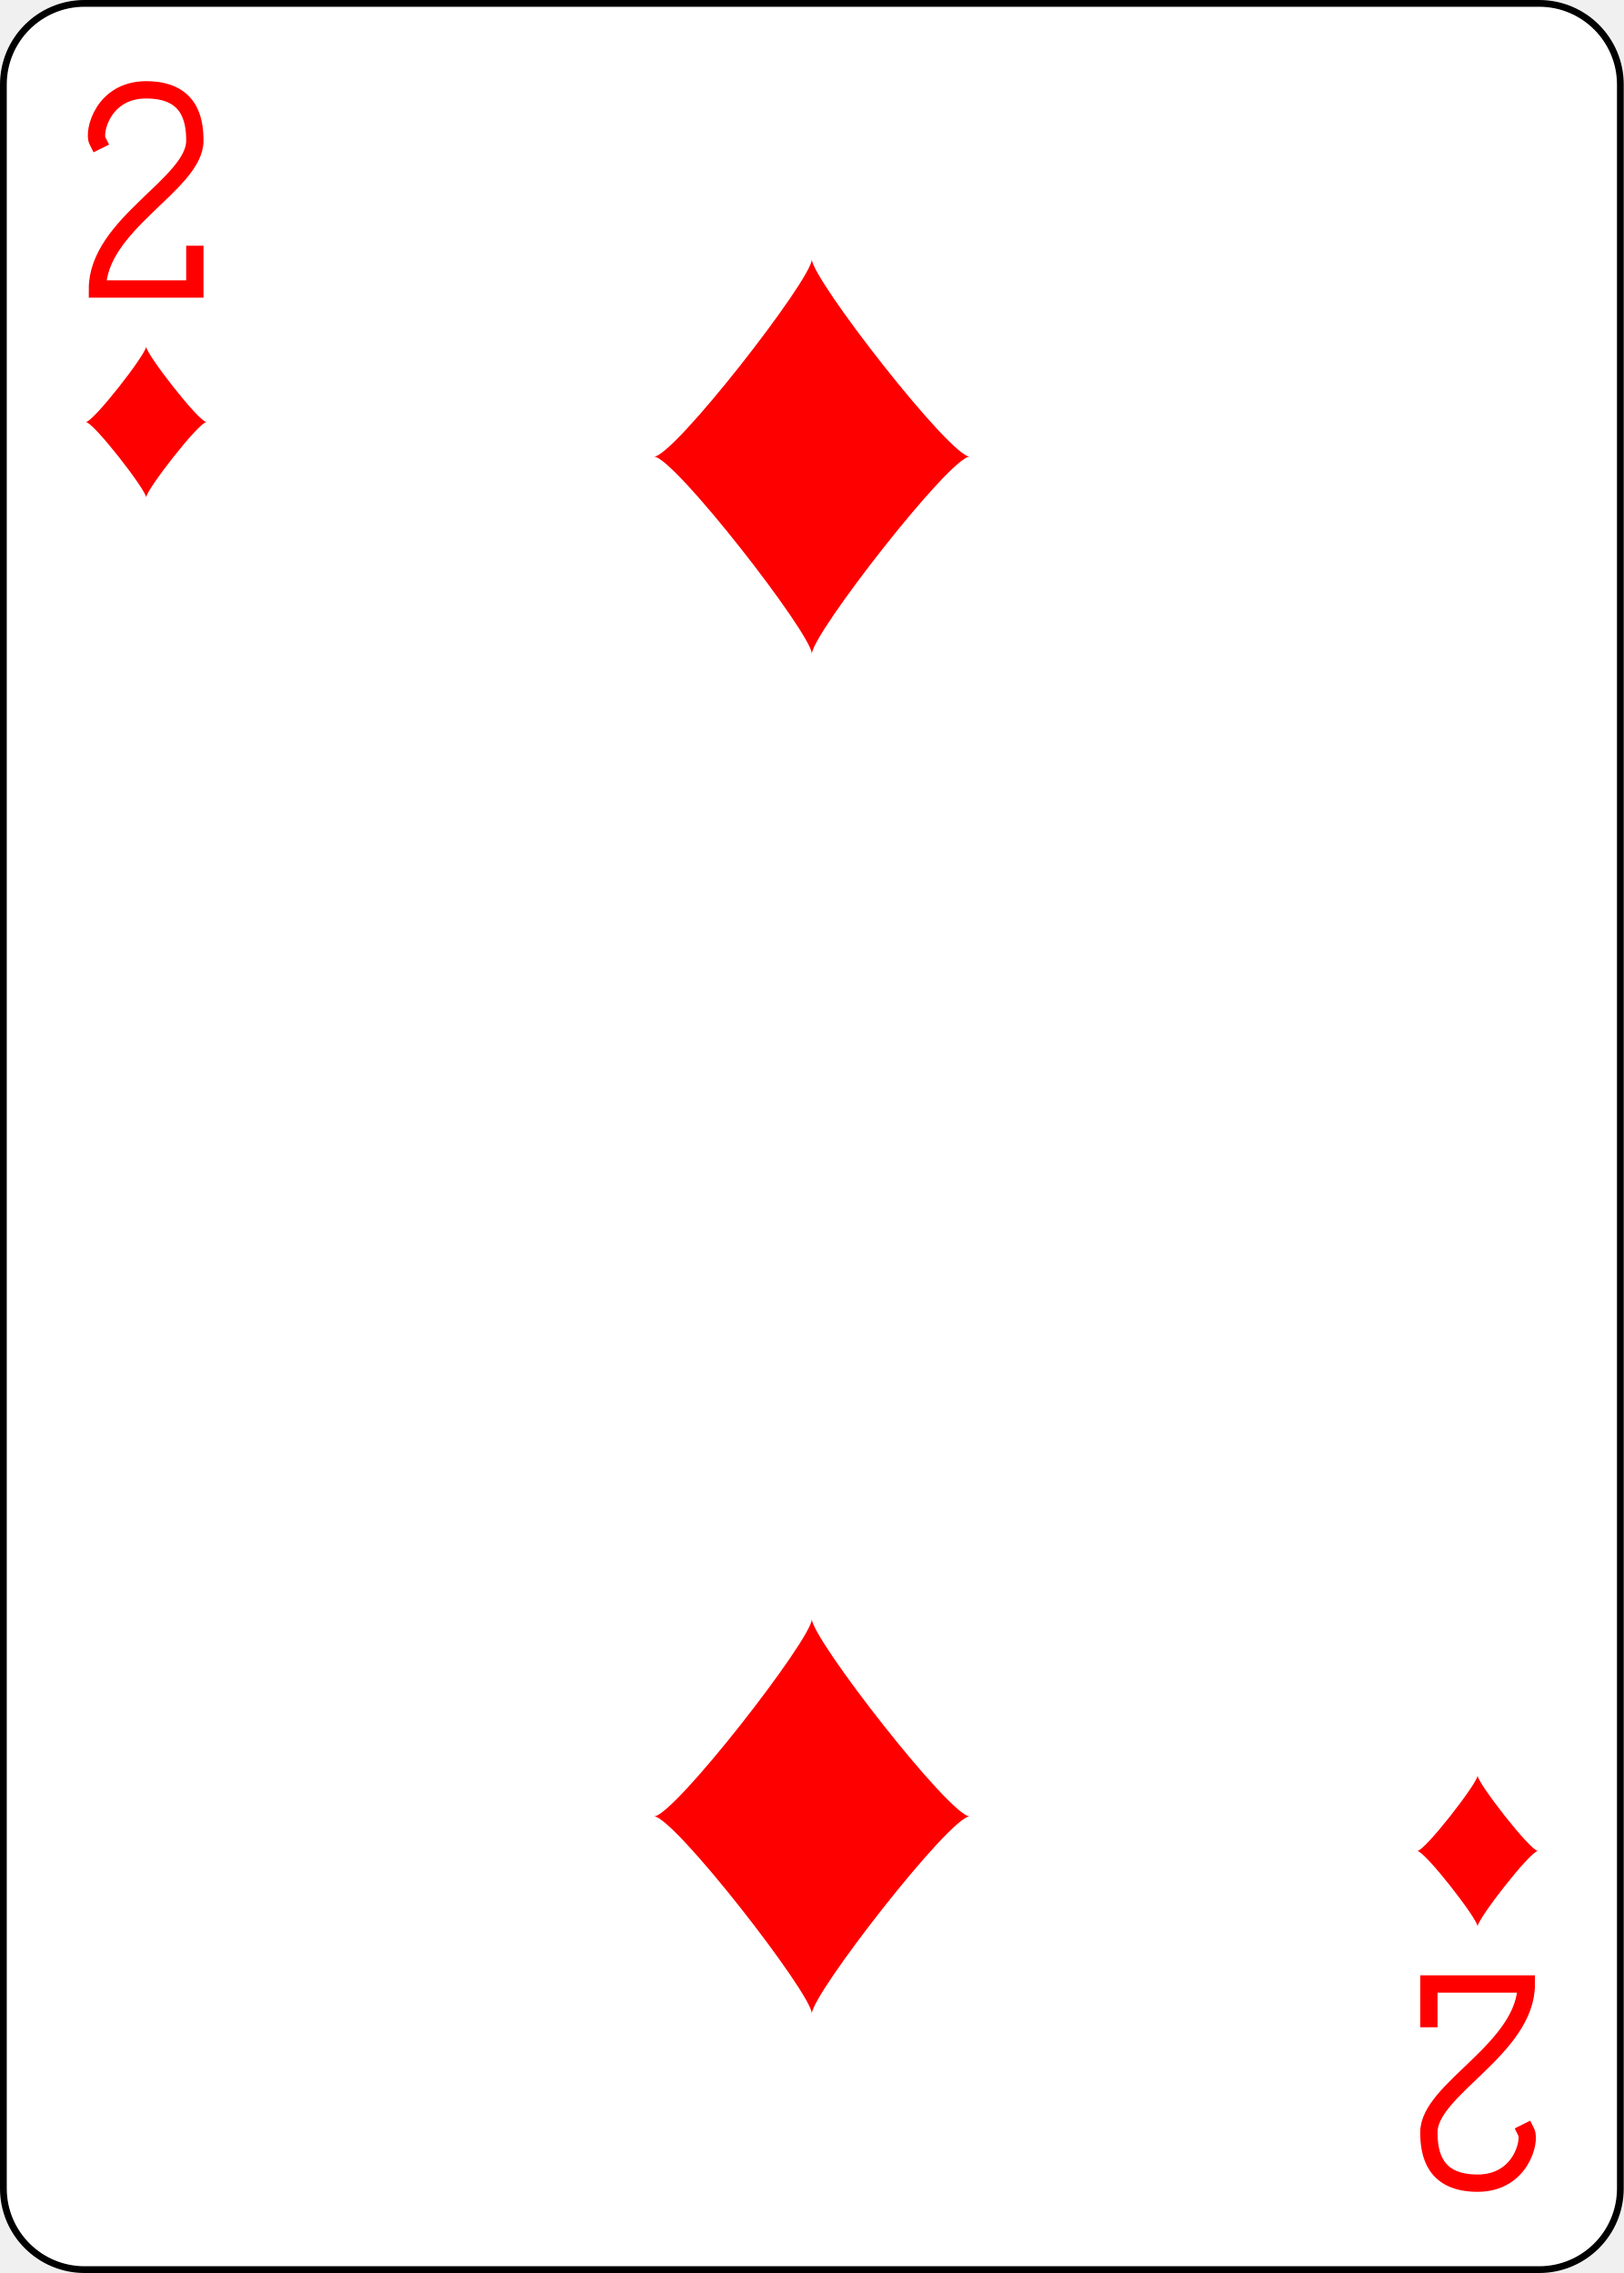
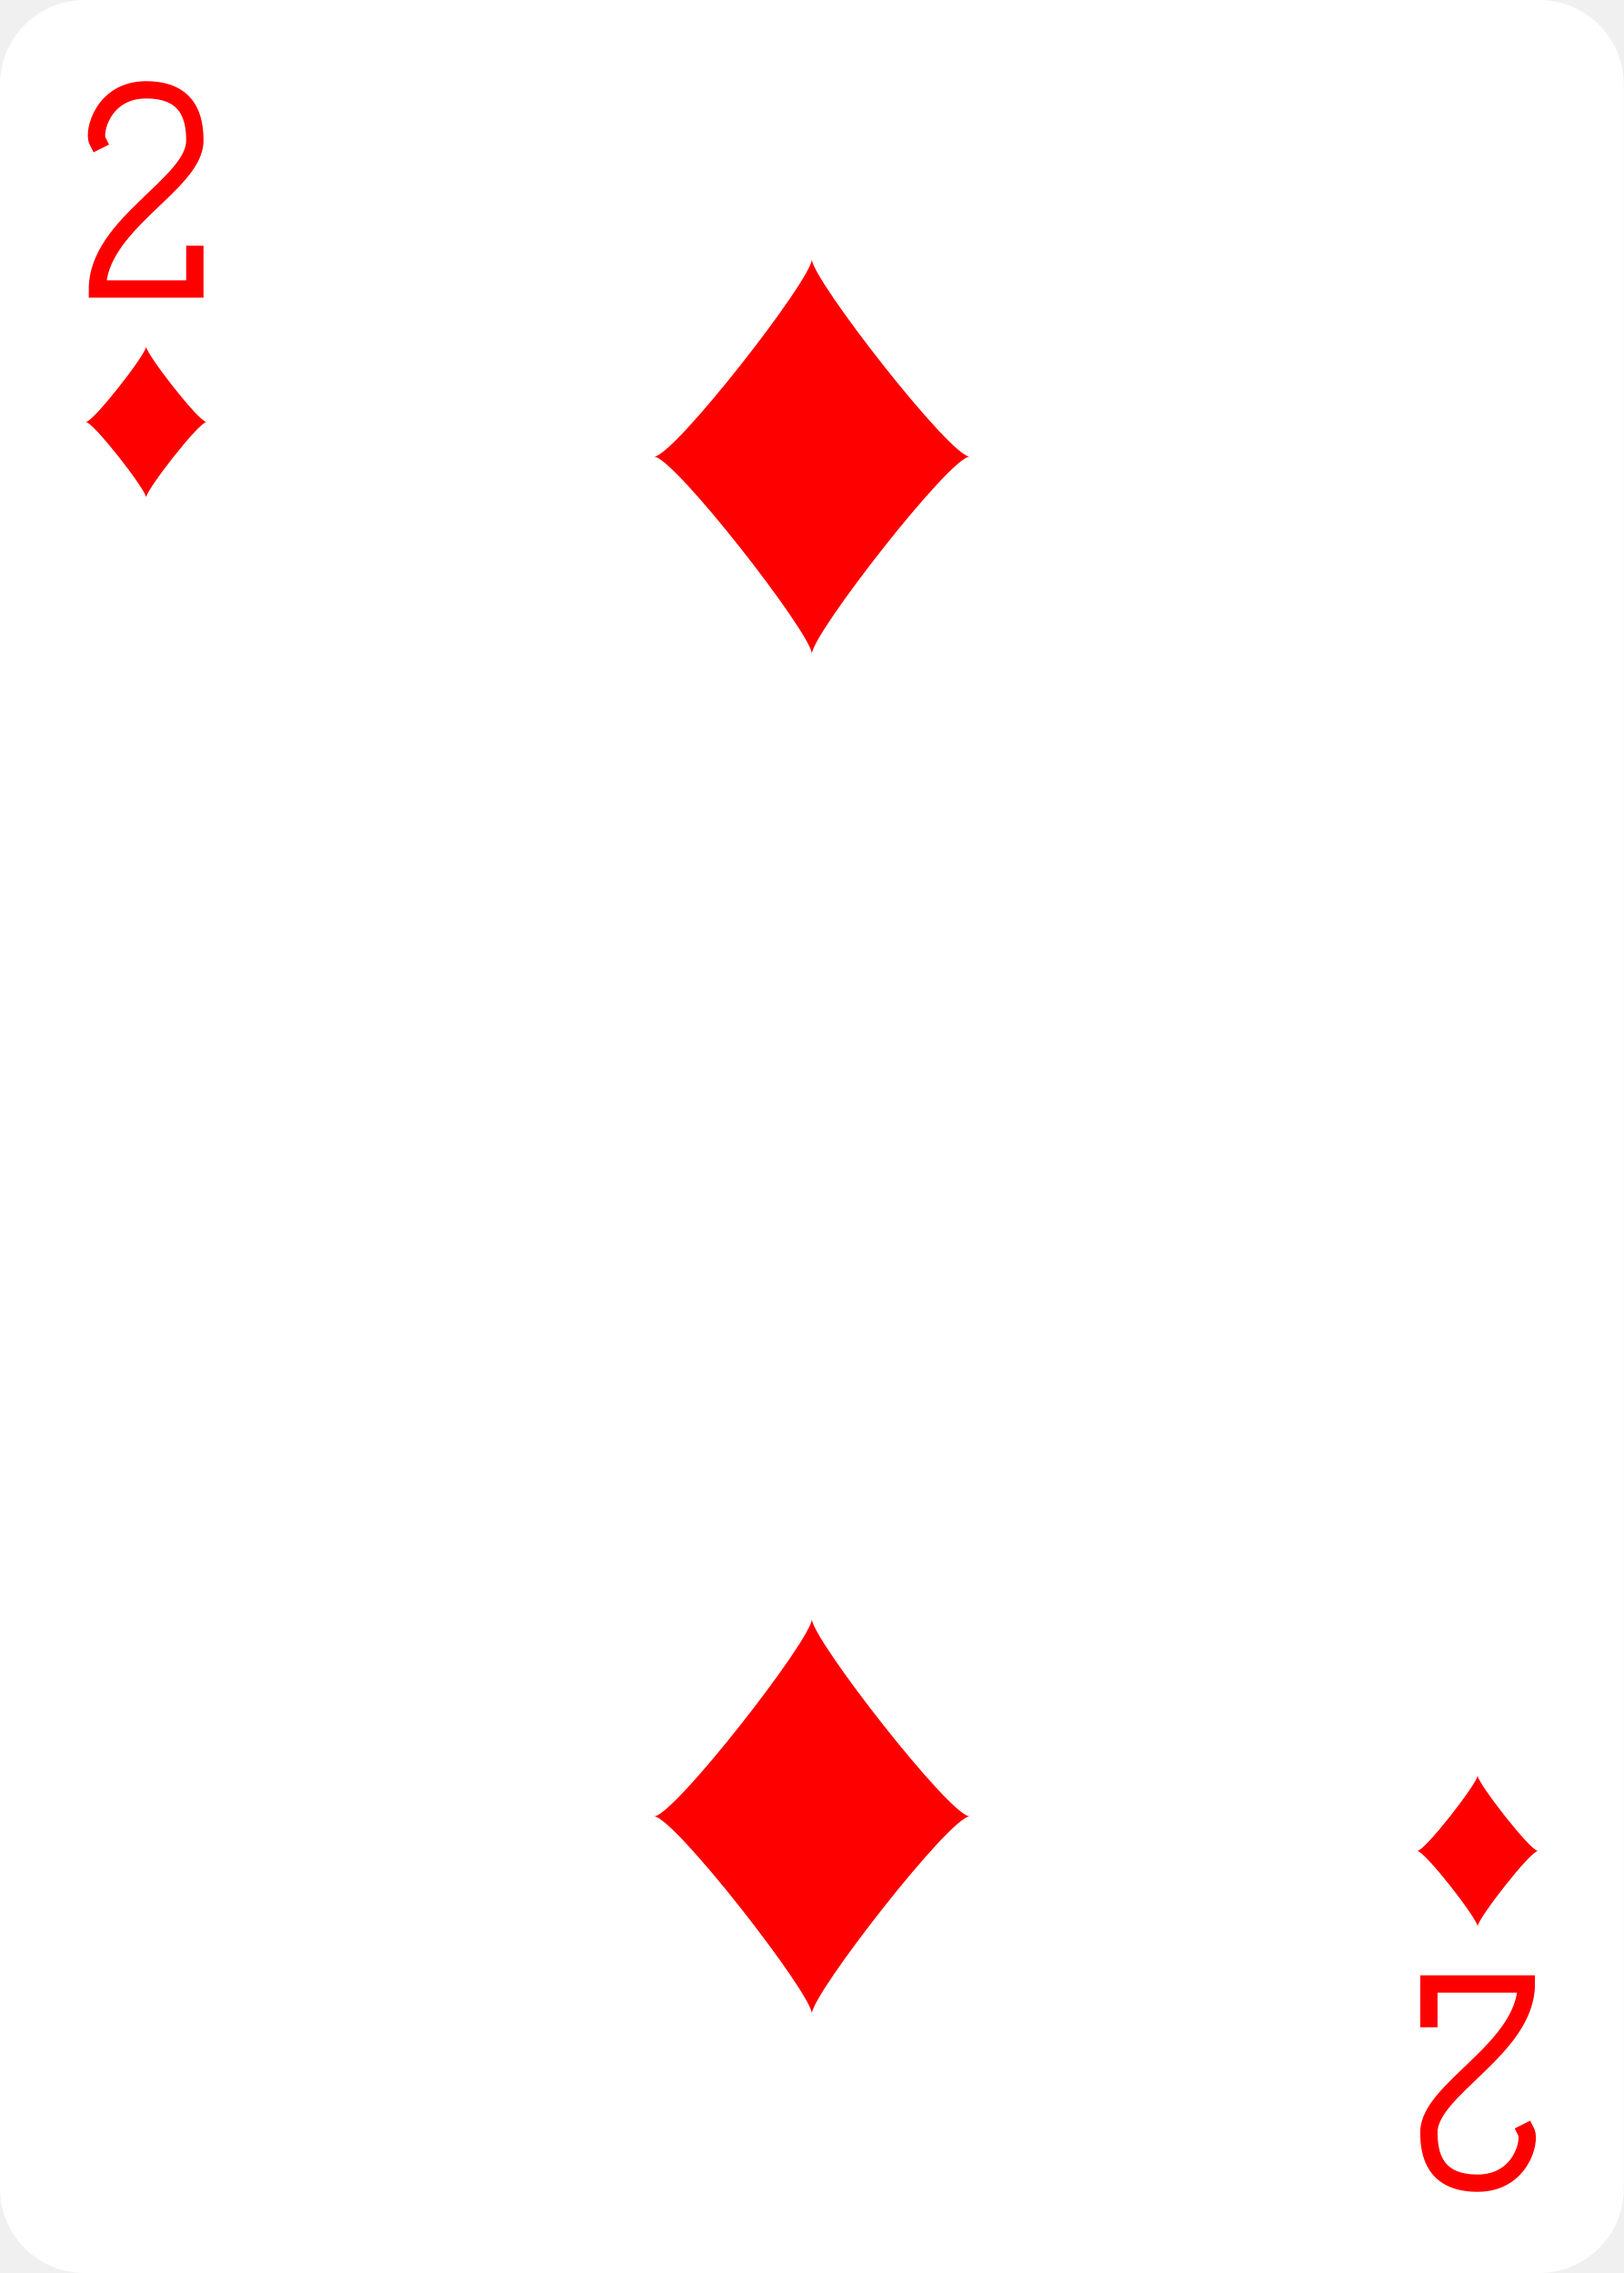
<svg xmlns="http://www.w3.org/2000/svg" xmlns:xlink="http://www.w3.org/1999/xlink" class="card" face="2D" height="13.125in" preserveAspectRatio="none" viewBox="-120 -168 240 336" width="9.375in">
  <style>
    /* CSS pour centrer le SVG dans l'écran */
    svg {
        position: absolute;
        top: 50%;
        left: 50%;
        transform: translate(-50%, -50%);
    }
    body {
        margin: 0;
        overflow: hidden;
    }
</style>
  <defs>
    <symbol id="SD2" viewBox="-600 -600 1200 1200" preserveAspectRatio="xMinYMid">
      <path d="M-400 0C-350 0 0 -450 0 -500C0 -450 350 0 400 0C350 0 0 450 0 500C0 450 -350 0 -400 0Z" fill="red" />
    </symbol>
    <symbol id="VD2" viewBox="-500 -500 1000 1000" preserveAspectRatio="xMinYMid">
      <path d="M-225 -225C-245 -265 -200 -460 0 -460C 200 -460 225 -325 225 -225C225 -25 -225 160 -225 460L225 460L225 300" stroke="red" stroke-width="80" stroke-linecap="square" stroke-miterlimit="1.5" fill="none" />
    </symbol>
  </defs>
-   <rect width="239" height="335" x="-119.5" y="-167.5" rx="12" ry="12" fill="white" stroke="black" />
+   <rect width="239" height="335" x="-119.5" y="-167.5" rx="12" ry="12" fill="white" stroke="white" />
  <use xlink:href="#VD2" height="32" width="32" x="-114.4" y="-156" />
  <use xlink:href="#SD2" height="26.769" width="26.769" x="-111.784" y="-119" />
  <use xlink:href="#SD2" height="70" width="70" x="-35" y="-135.501" />
  <g transform="rotate(180)">
    <use xlink:href="#VD2" height="32" width="32" x="-114.4" y="-156" />
    <use xlink:href="#SD2" height="26.769" width="26.769" x="-111.784" y="-119" />
    <use xlink:href="#SD2" height="70" width="70" x="-35" y="-135.501" />
  </g>
</svg>
